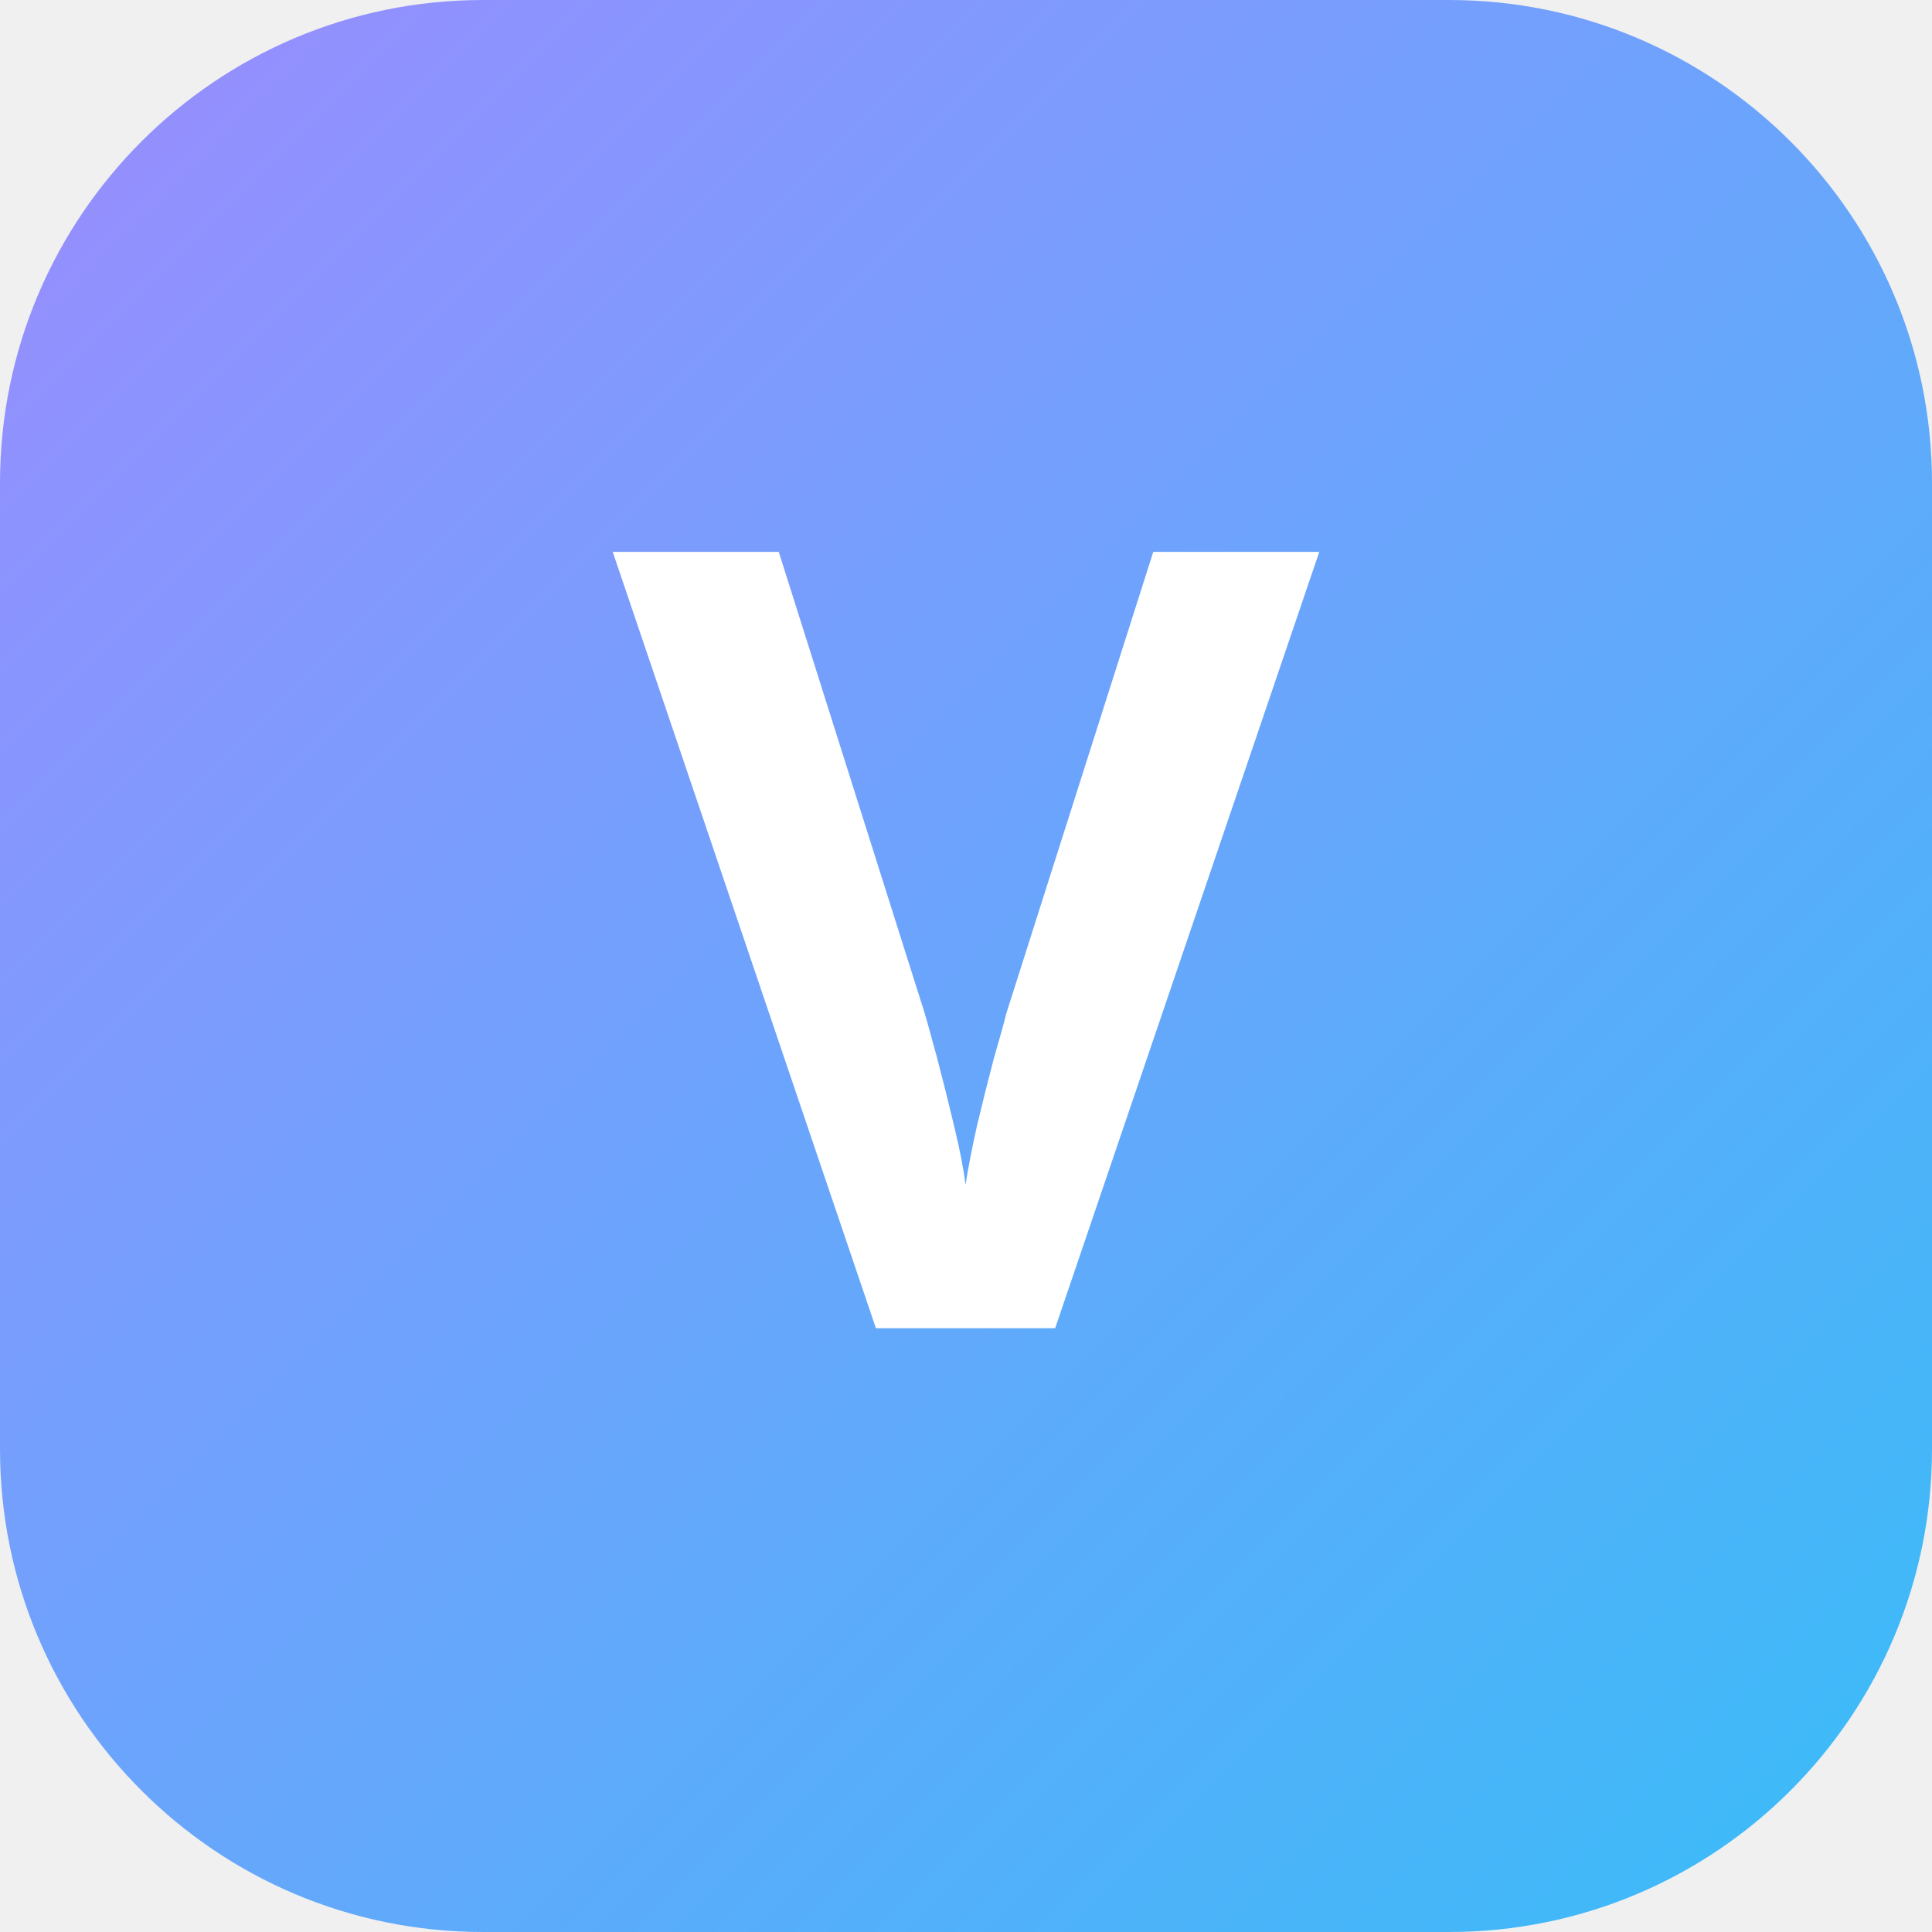
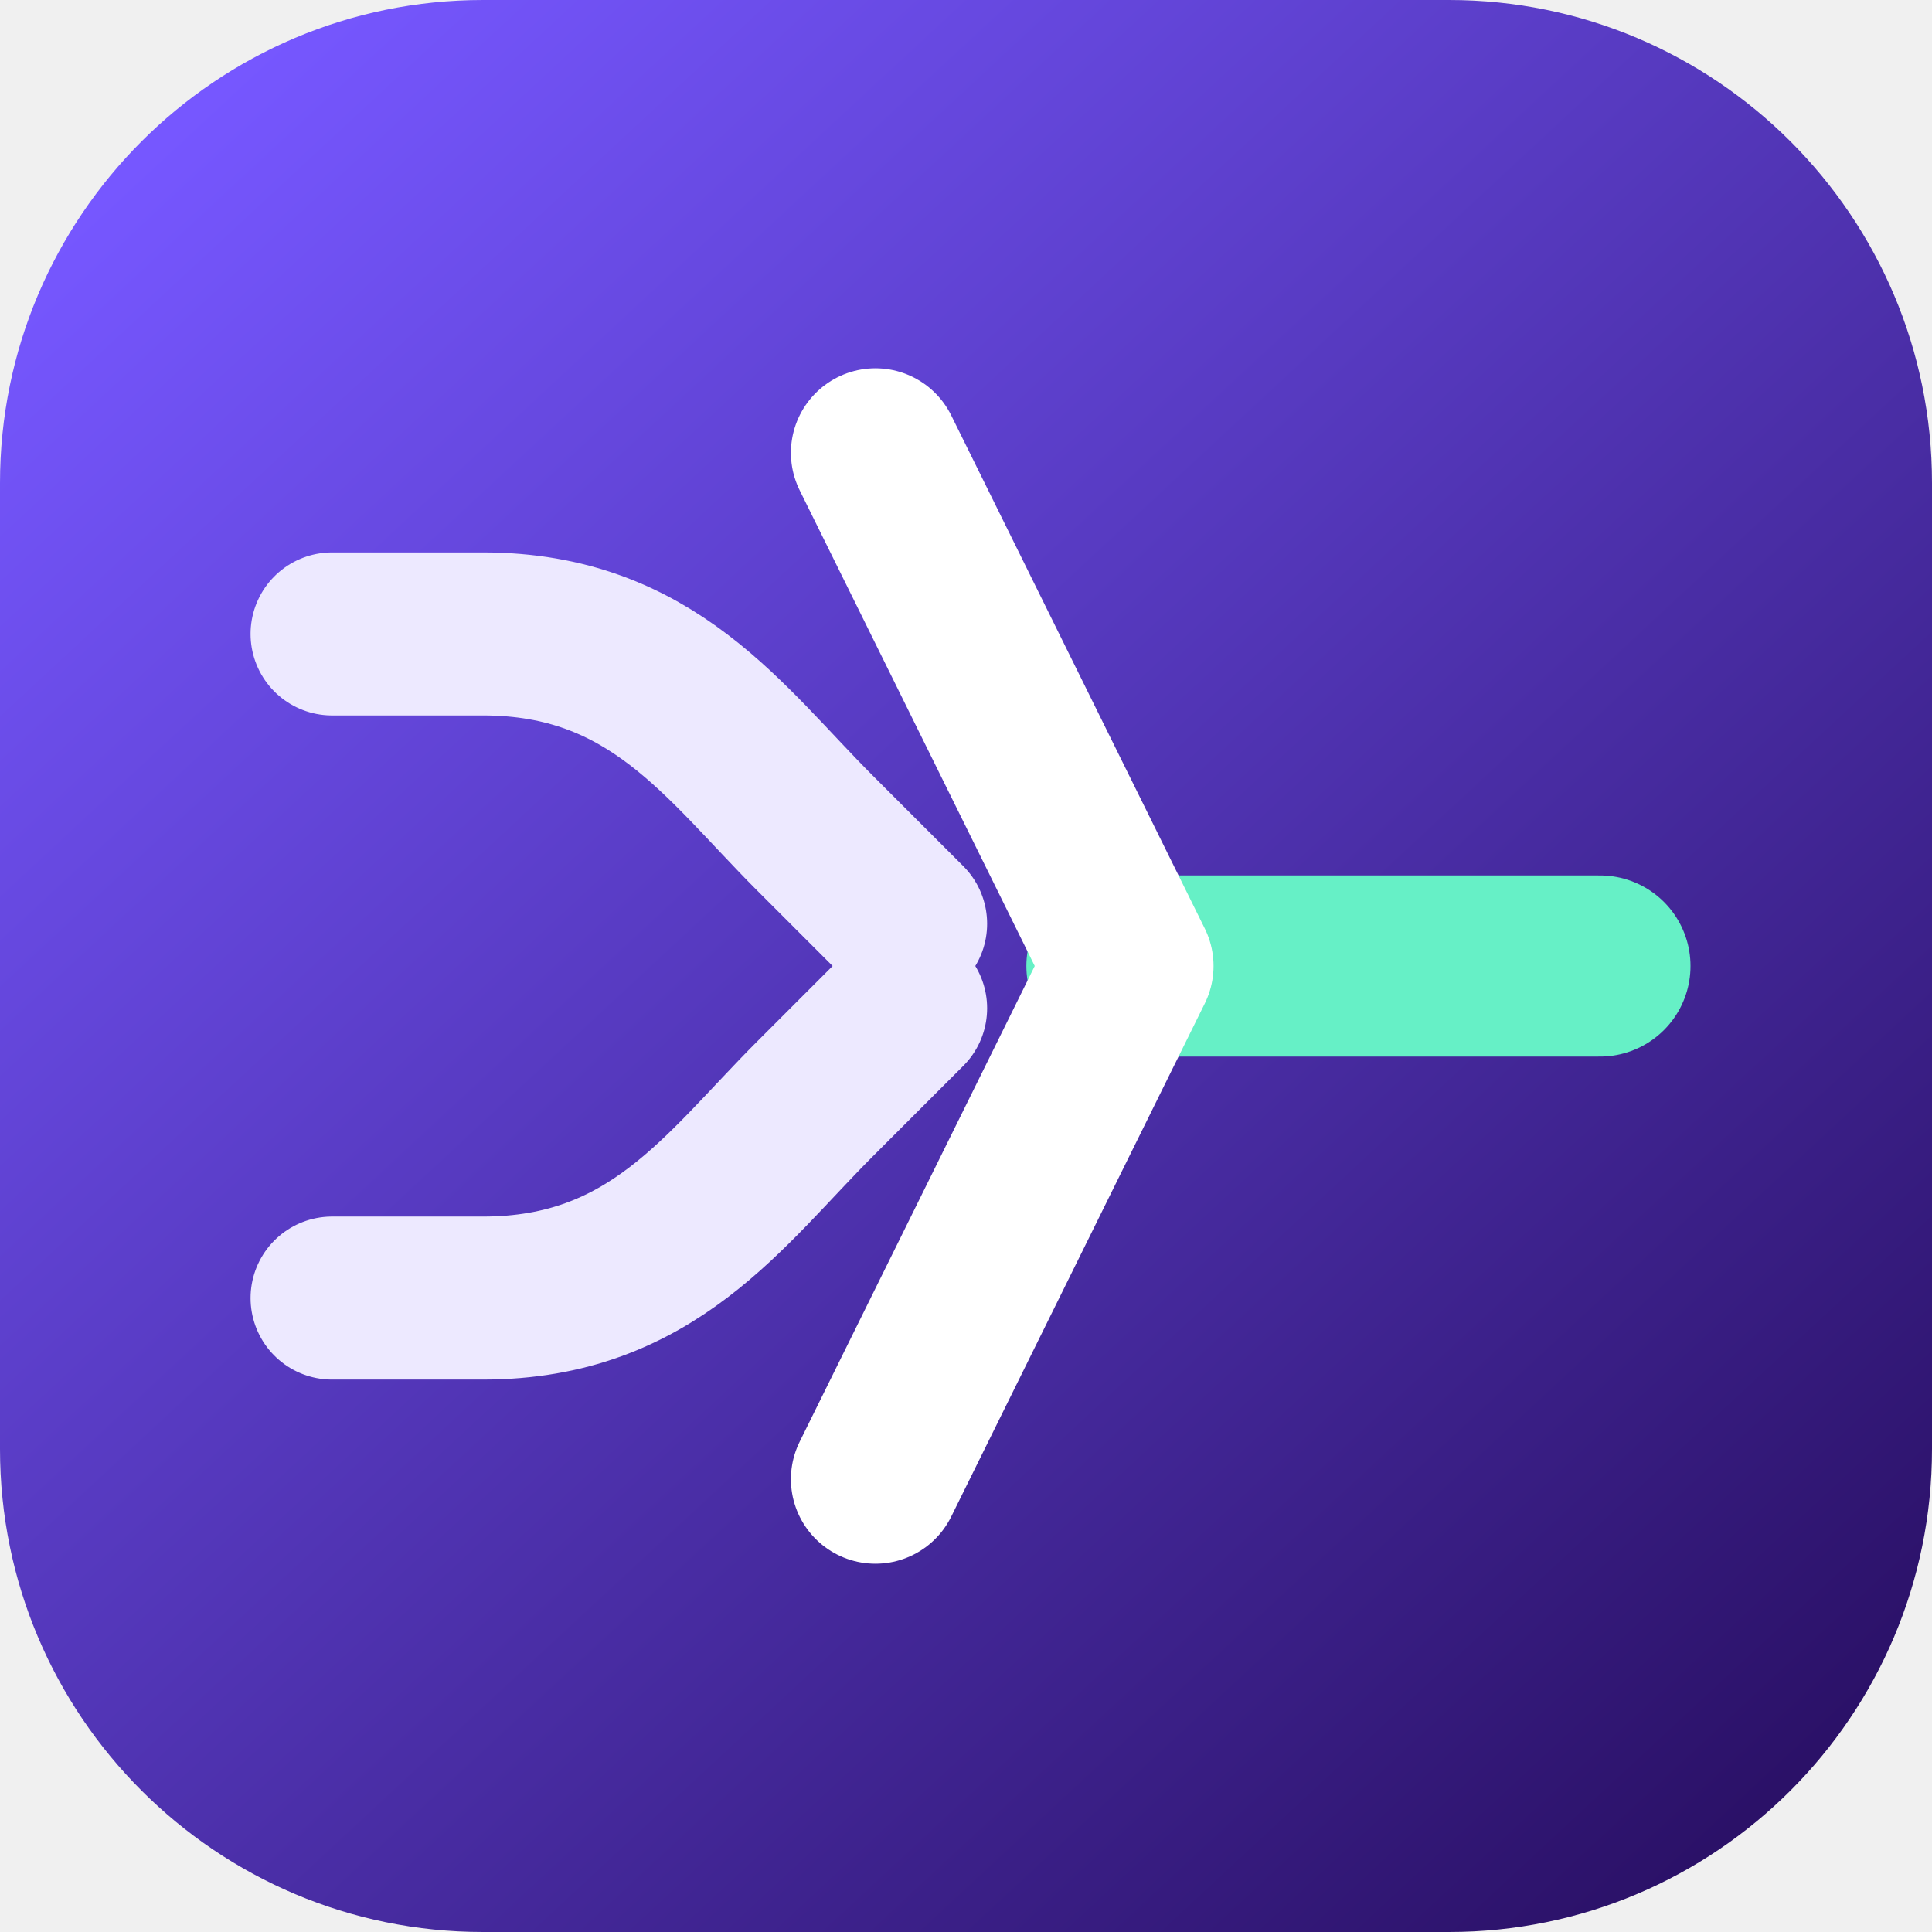
- <svg xmlns="http://www.w3.org/2000/svg" viewBox="0 0 32 32">
+ <svg xmlns="http://www.w3.org/2000/svg" viewBox="0 0 32 32" role="img" aria-label="Vibe Proxy">
  <defs>
-     <linearGradient id="g" x1="0%" y1="0%" x2="100%" y2="100%">
-       <stop offset="0%" stop-color="#9b8cff" />
-       <stop offset="100%" stop-color="#38bdf8" />
+     <linearGradient id="bg" x1="3" y1="2" x2="29" y2="30" gradientUnits="userSpaceOnUse">
+       <stop stop-color="#7657FF" />
+       <stop offset="1" stop-color="#2B1168" />
    </linearGradient>
  </defs>
-   <rect width="32" height="32" rx="8" fill="url(#g)" />
-   <text x="16" y="22" font-family="system-ui" font-weight="700" font-size="18" fill="#fff" text-anchor="middle">V</text>
+   <rect width="32" height="32" rx="8" fill="url(#bg)" />
+   <path d="M5.5 10.5H8c2.8 0 4 1.8 5.5 3.3l1.5 1.5M5.5 21.5H8c2.8 0 4-1.8 5.5-3.3l1.5-1.5" fill="none" stroke="#EDE9FF" stroke-width="2.7" stroke-linecap="round" />
+   <path d="M18.5 16h8" fill="none" stroke="#66F0C6" stroke-width="3" stroke-linecap="round" />
+   <path d="m14.5 7.5 4.2 8.5-4.2 8.5" fill="none" stroke="#FFFFFF" stroke-width="2.8" stroke-linecap="round" stroke-linejoin="round" />
</svg>
